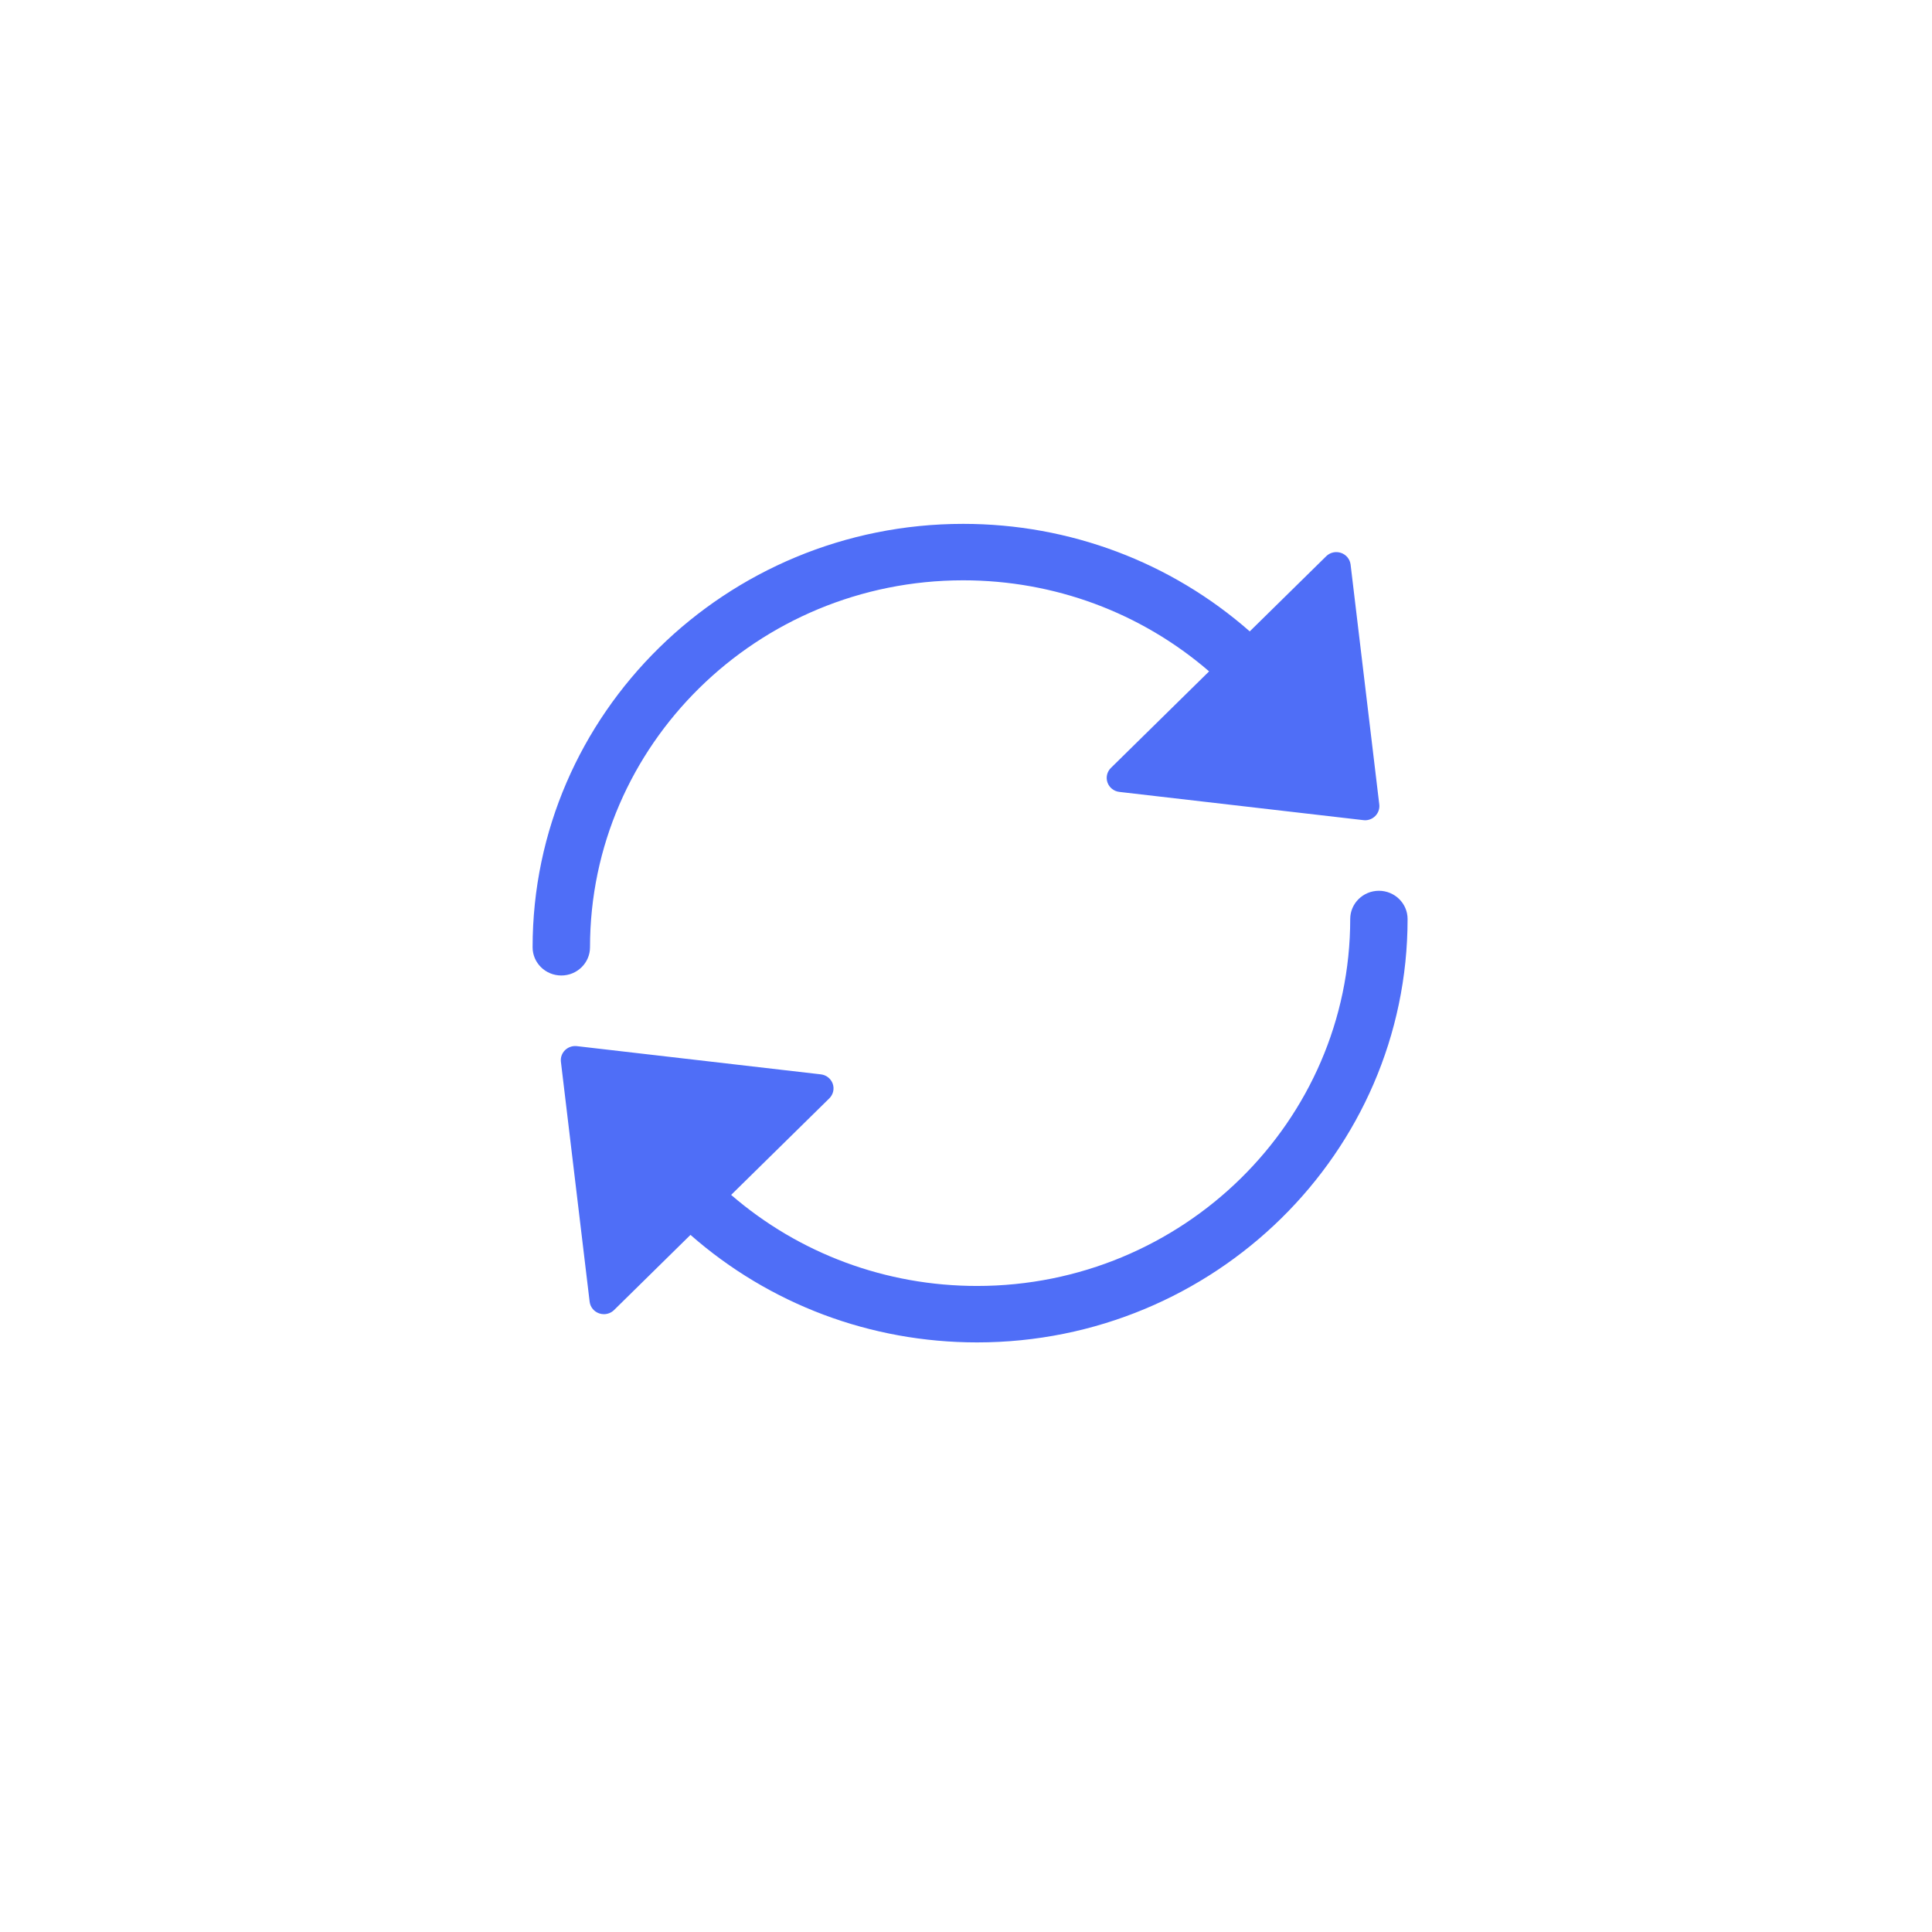
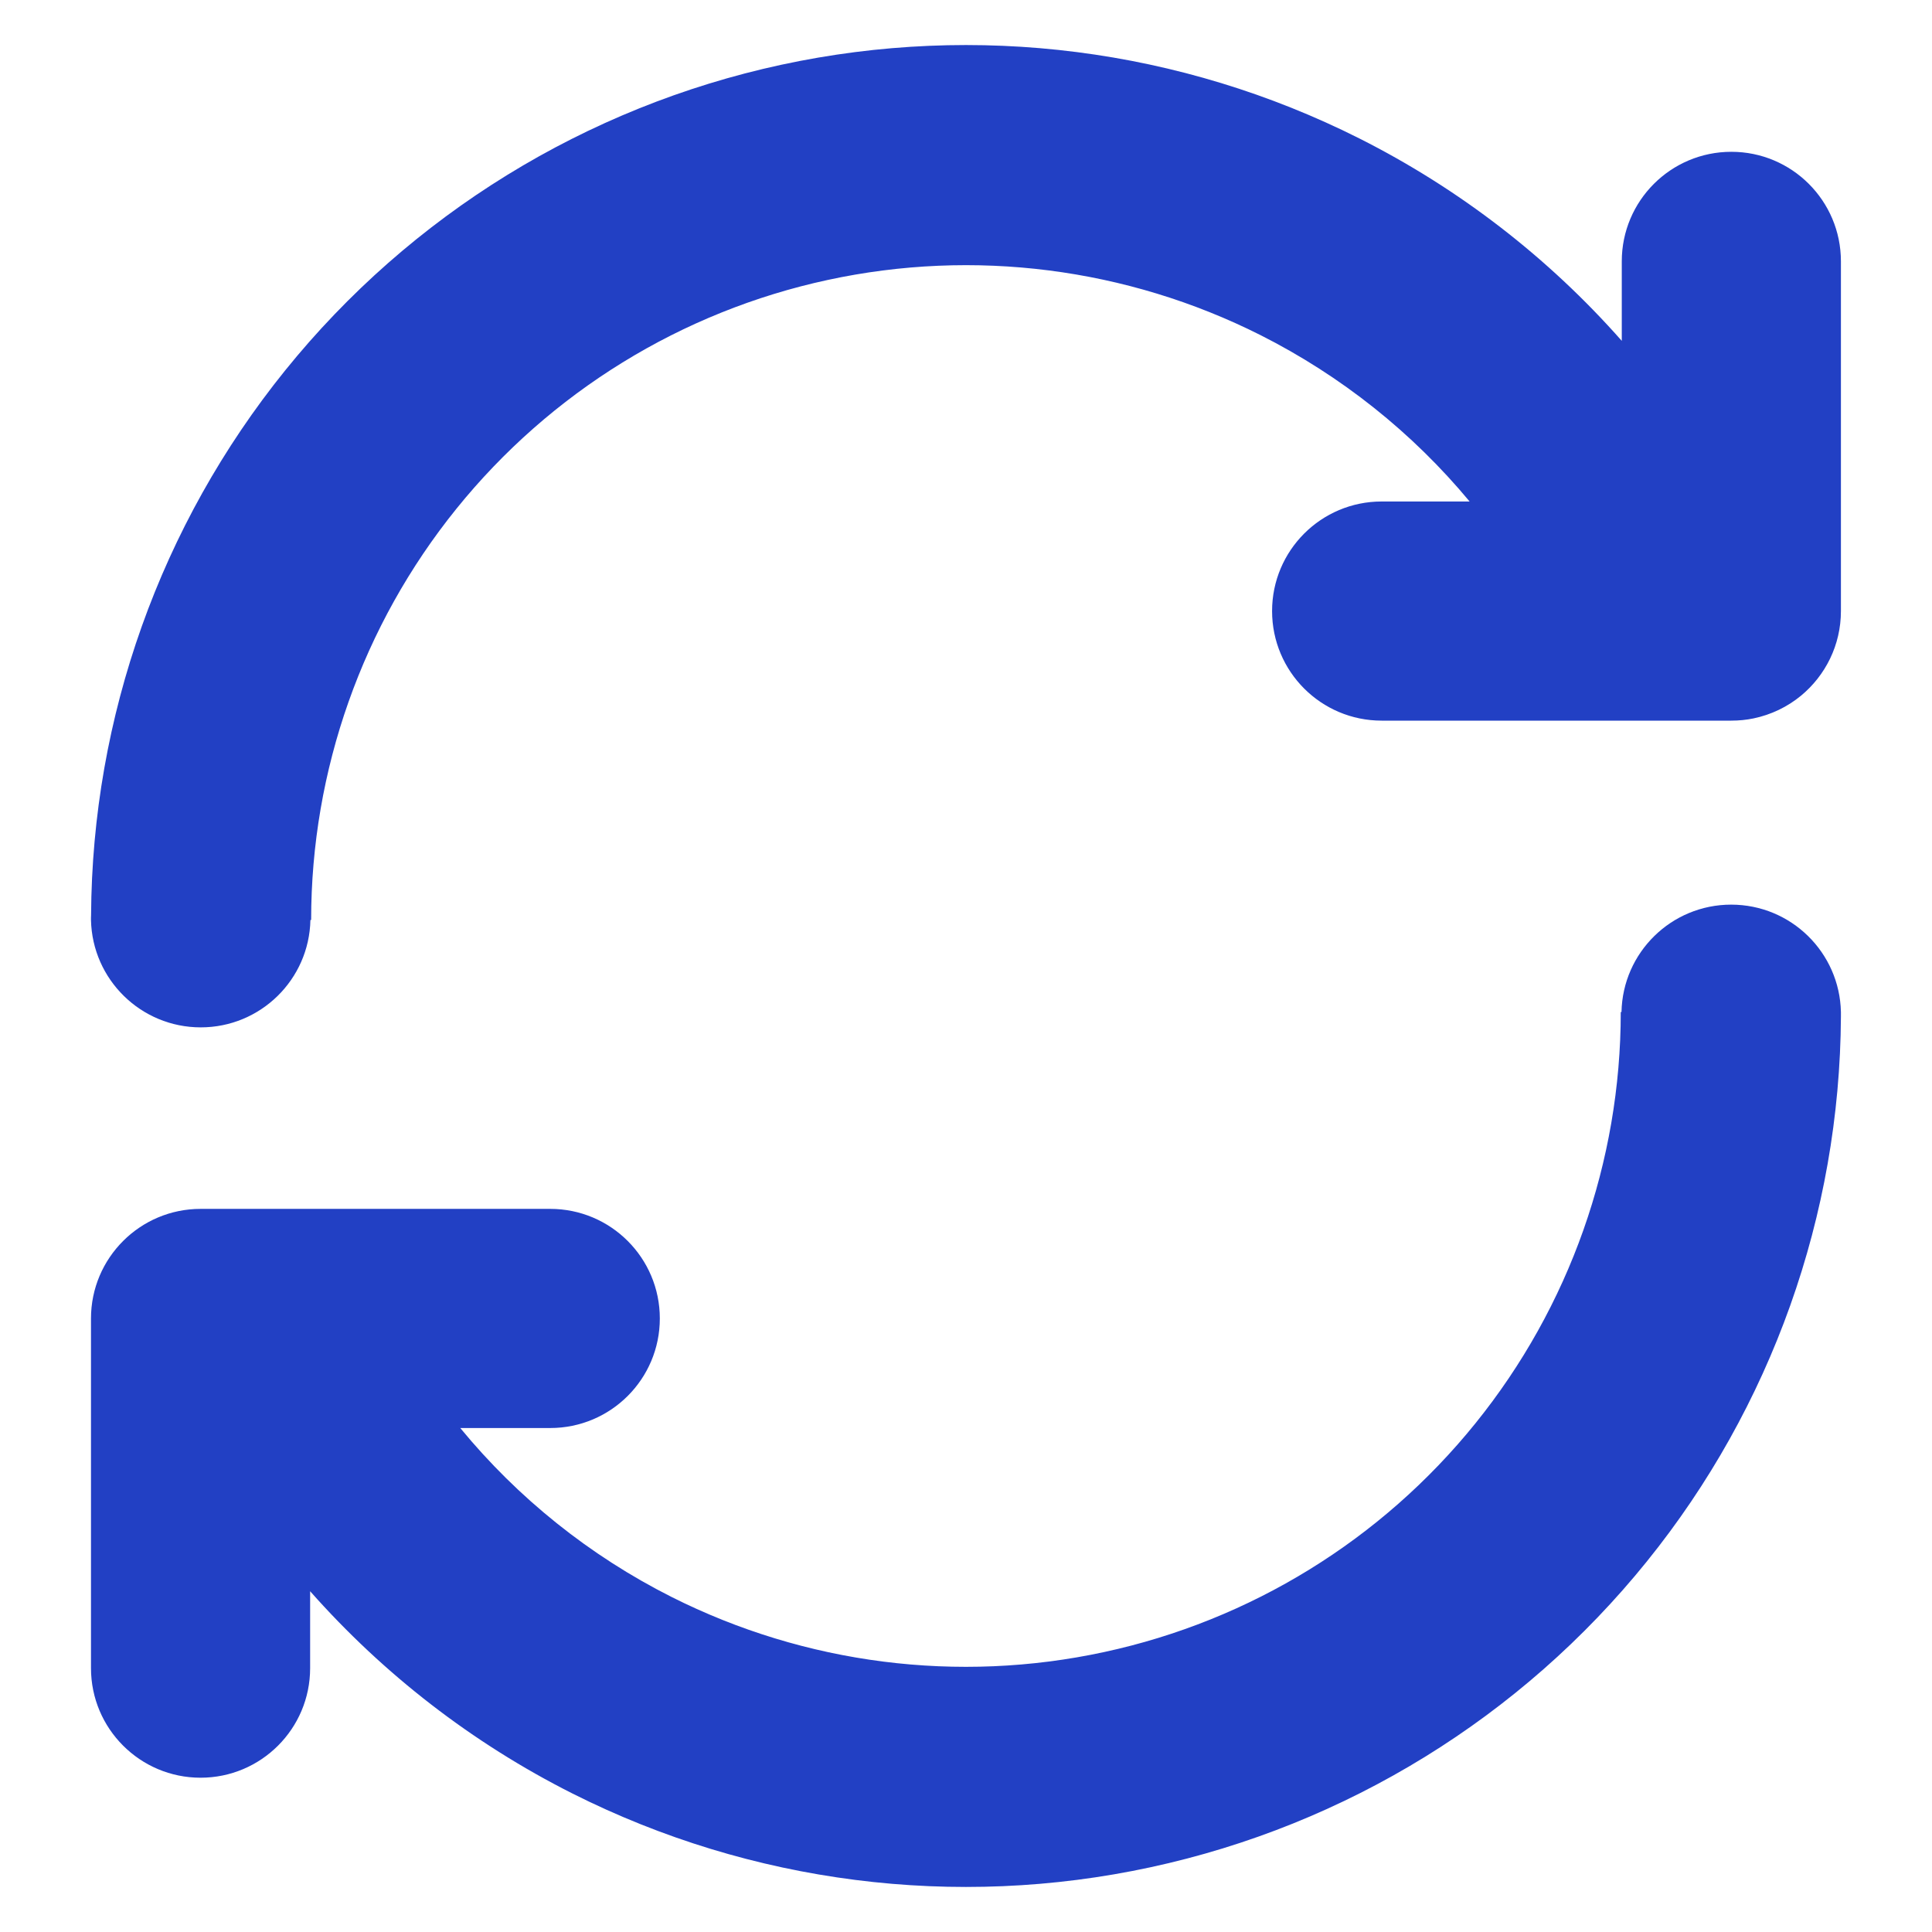
- <svg xmlns="http://www.w3.org/2000/svg" width="46" height="46" viewBox="0 0 46 46" fill="none">
-   <path d="M14.048 22.554C14.048 17.737 18.034 13.817 22.933 13.817C25.102 13.817 27.167 14.585 28.788 15.985L26.45 18.284C26.357 18.375 26.326 18.51 26.369 18.632C26.412 18.753 26.521 18.84 26.652 18.855L32.461 19.527C32.474 19.529 32.487 19.53 32.501 19.53C32.591 19.53 32.678 19.495 32.742 19.431C32.816 19.359 32.852 19.256 32.84 19.154L32.157 13.442C32.141 13.314 32.053 13.206 31.929 13.164C31.806 13.122 31.668 13.152 31.576 13.244L29.756 15.033C27.875 13.381 25.465 12.473 22.933 12.473C17.28 12.473 12.681 16.995 12.681 22.554C12.681 22.925 12.987 23.226 13.365 23.226C13.742 23.226 14.048 22.925 14.048 22.554Z" fill="#4F6EF7" />
-   <path d="M32.831 21.209C32.454 21.209 32.148 21.511 32.148 21.881C32.148 26.699 28.162 30.618 23.263 30.618C21.094 30.618 19.029 29.85 17.408 28.45L19.746 26.151C19.838 26.06 19.87 25.925 19.827 25.804C19.784 25.682 19.674 25.595 19.544 25.58L13.735 24.908C13.63 24.896 13.527 24.932 13.453 25.004C13.379 25.077 13.343 25.179 13.355 25.281L14.039 30.993C14.054 31.121 14.143 31.229 14.266 31.271C14.303 31.284 14.341 31.29 14.378 31.29C14.467 31.29 14.555 31.256 14.62 31.192L16.44 29.402C18.321 31.054 20.73 31.962 23.263 31.962C28.916 31.962 33.514 27.44 33.514 21.881C33.514 21.511 33.208 21.209 32.831 21.209Z" fill="#4F6EF7" />
+ <svg xmlns="http://www.w3.org/2000/svg" width="21" height="21" viewBox="0 0 21 21" fill="none">
+   <path d="M0.989 10L0.989 9.993L0.989 9.975L0.99 9.949C1.001 7.793 1.745 5.705 3.099 4.027C4.464 2.336 6.368 1.163 8.492 0.704C10.617 0.245 12.834 0.528 14.776 1.505C15.866 2.054 16.832 2.803 17.628 3.705V2.841C17.628 2.183 18.161 1.65 18.819 1.65C19.477 1.65 20.01 2.183 20.01 2.841V6.642C20.01 7.012 19.841 7.343 19.576 7.562C19.429 7.683 19.252 7.769 19.059 7.809C18.982 7.825 18.901 7.833 18.819 7.833L15.018 7.833C14.36 7.833 13.827 7.3 13.827 6.642C13.827 5.984 14.36 5.451 15.018 5.451H15.974C15.353 4.703 14.58 4.086 13.7 3.642C12.247 2.911 10.587 2.699 8.997 3.043C7.407 3.386 5.983 4.264 4.961 5.53C3.939 6.796 3.382 8.373 3.382 10H3.374C3.361 10.647 2.832 11.167 2.182 11.167C1.532 11.167 1.003 10.647 0.989 10Z" fill="#2240C4" />
+   <path d="M2.18 13.14L2.192 13.14H5.981C6.639 13.14 7.172 13.674 7.172 14.331C7.172 14.989 6.639 15.522 5.981 15.522H5.003C5.628 16.282 6.408 16.909 7.299 17.358C8.752 18.089 10.412 18.301 12.002 17.957C13.592 17.614 15.017 16.736 16.038 15.47C17.06 14.204 17.617 12.627 17.617 11H17.625C17.638 10.353 18.167 9.833 18.817 9.833C19.468 9.833 19.996 10.353 20.01 11L20.01 11.007L20.01 11.025L20.01 11.051C19.998 13.207 19.255 15.295 17.9 16.973C16.535 18.664 14.632 19.837 12.507 20.296C10.383 20.755 8.165 20.472 6.223 19.495C5.133 18.946 4.168 18.197 3.371 17.296V18.132C3.371 18.79 2.838 19.323 2.18 19.323C1.523 19.323 0.989 18.79 0.989 18.132L0.989 14.331C0.989 13.674 1.523 13.14 2.18 13.14Z" fill="#2240C4" />
</svg>
